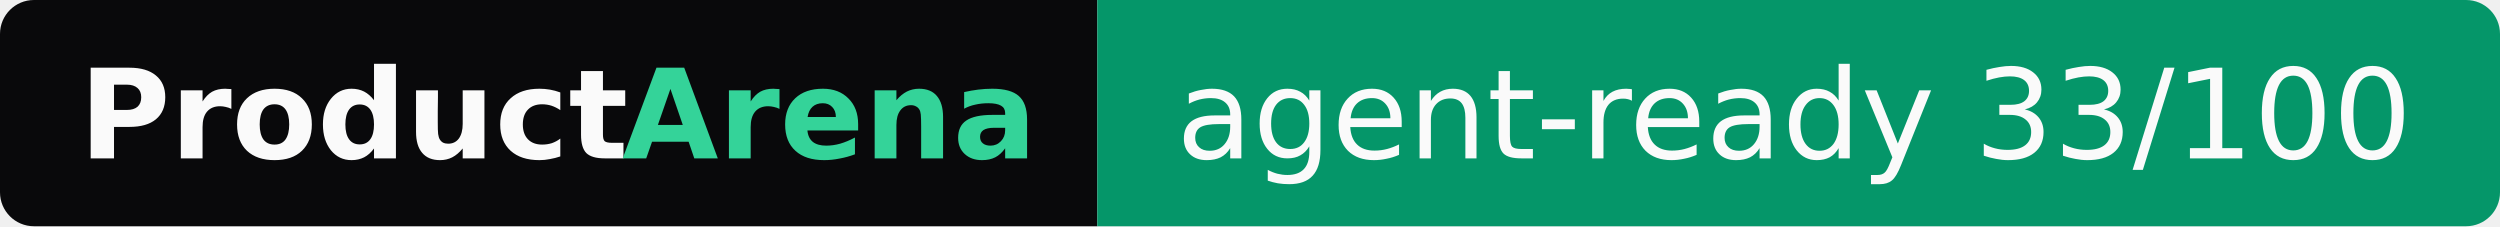
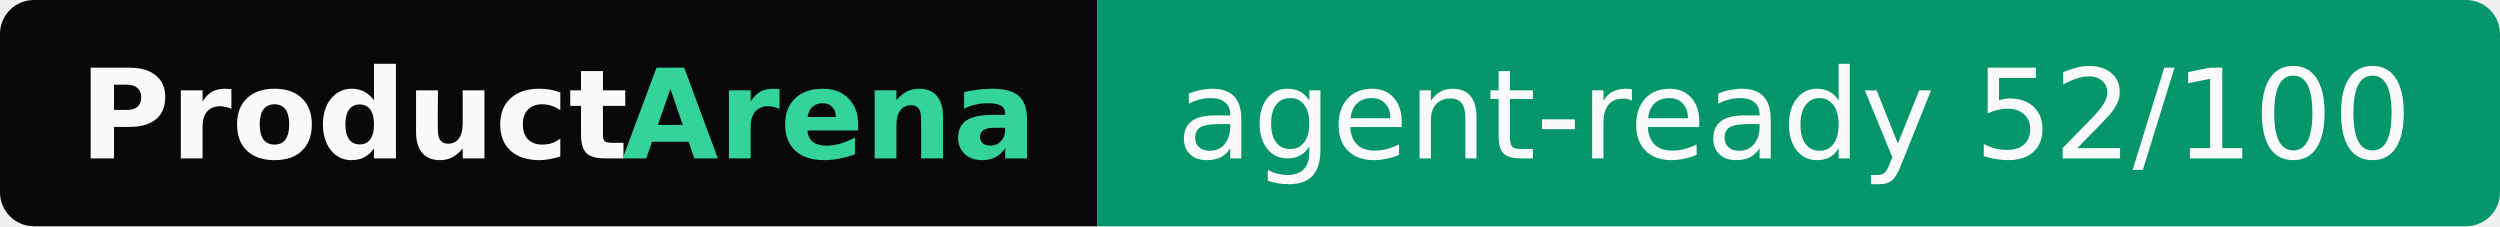
- <svg xmlns="http://www.w3.org/2000/svg" width="221" height="20" role="img" aria-label="ProductArena: agent-ready 33/100">
+ <svg xmlns="http://www.w3.org/2000/svg" width="221" height="20" role="img" aria-label="ProductArena: agent-ready 52/100">
  <clipPath id="r">
    <rect width="221" height="20" rx="3" fill="#fff" />
  </clipPath>
  <g clip-path="url(#r)">
    <rect width="97" height="20" fill="#09090b" />
    <rect x="97" width="124" height="20" fill="#059669" />
  </g>
  <g font-family="Verdana,Geneva,DejaVu Sans,sans-serif" font-size="11">
    <text x="7" y="14" textLength="48" font-weight="bold" fill="#fafafa">Product</text>
    <text x="55" y="14" textLength="35" font-weight="bold" fill="#34d399">Arena</text>
-     <text x="104" y="14" textLength="110" fill="#fafafa">agent-ready 33/100</text>
+     <text x="104" y="14" textLength="110" fill="#fafafa">agent-ready 52/100</text>
  </g>
</svg>
